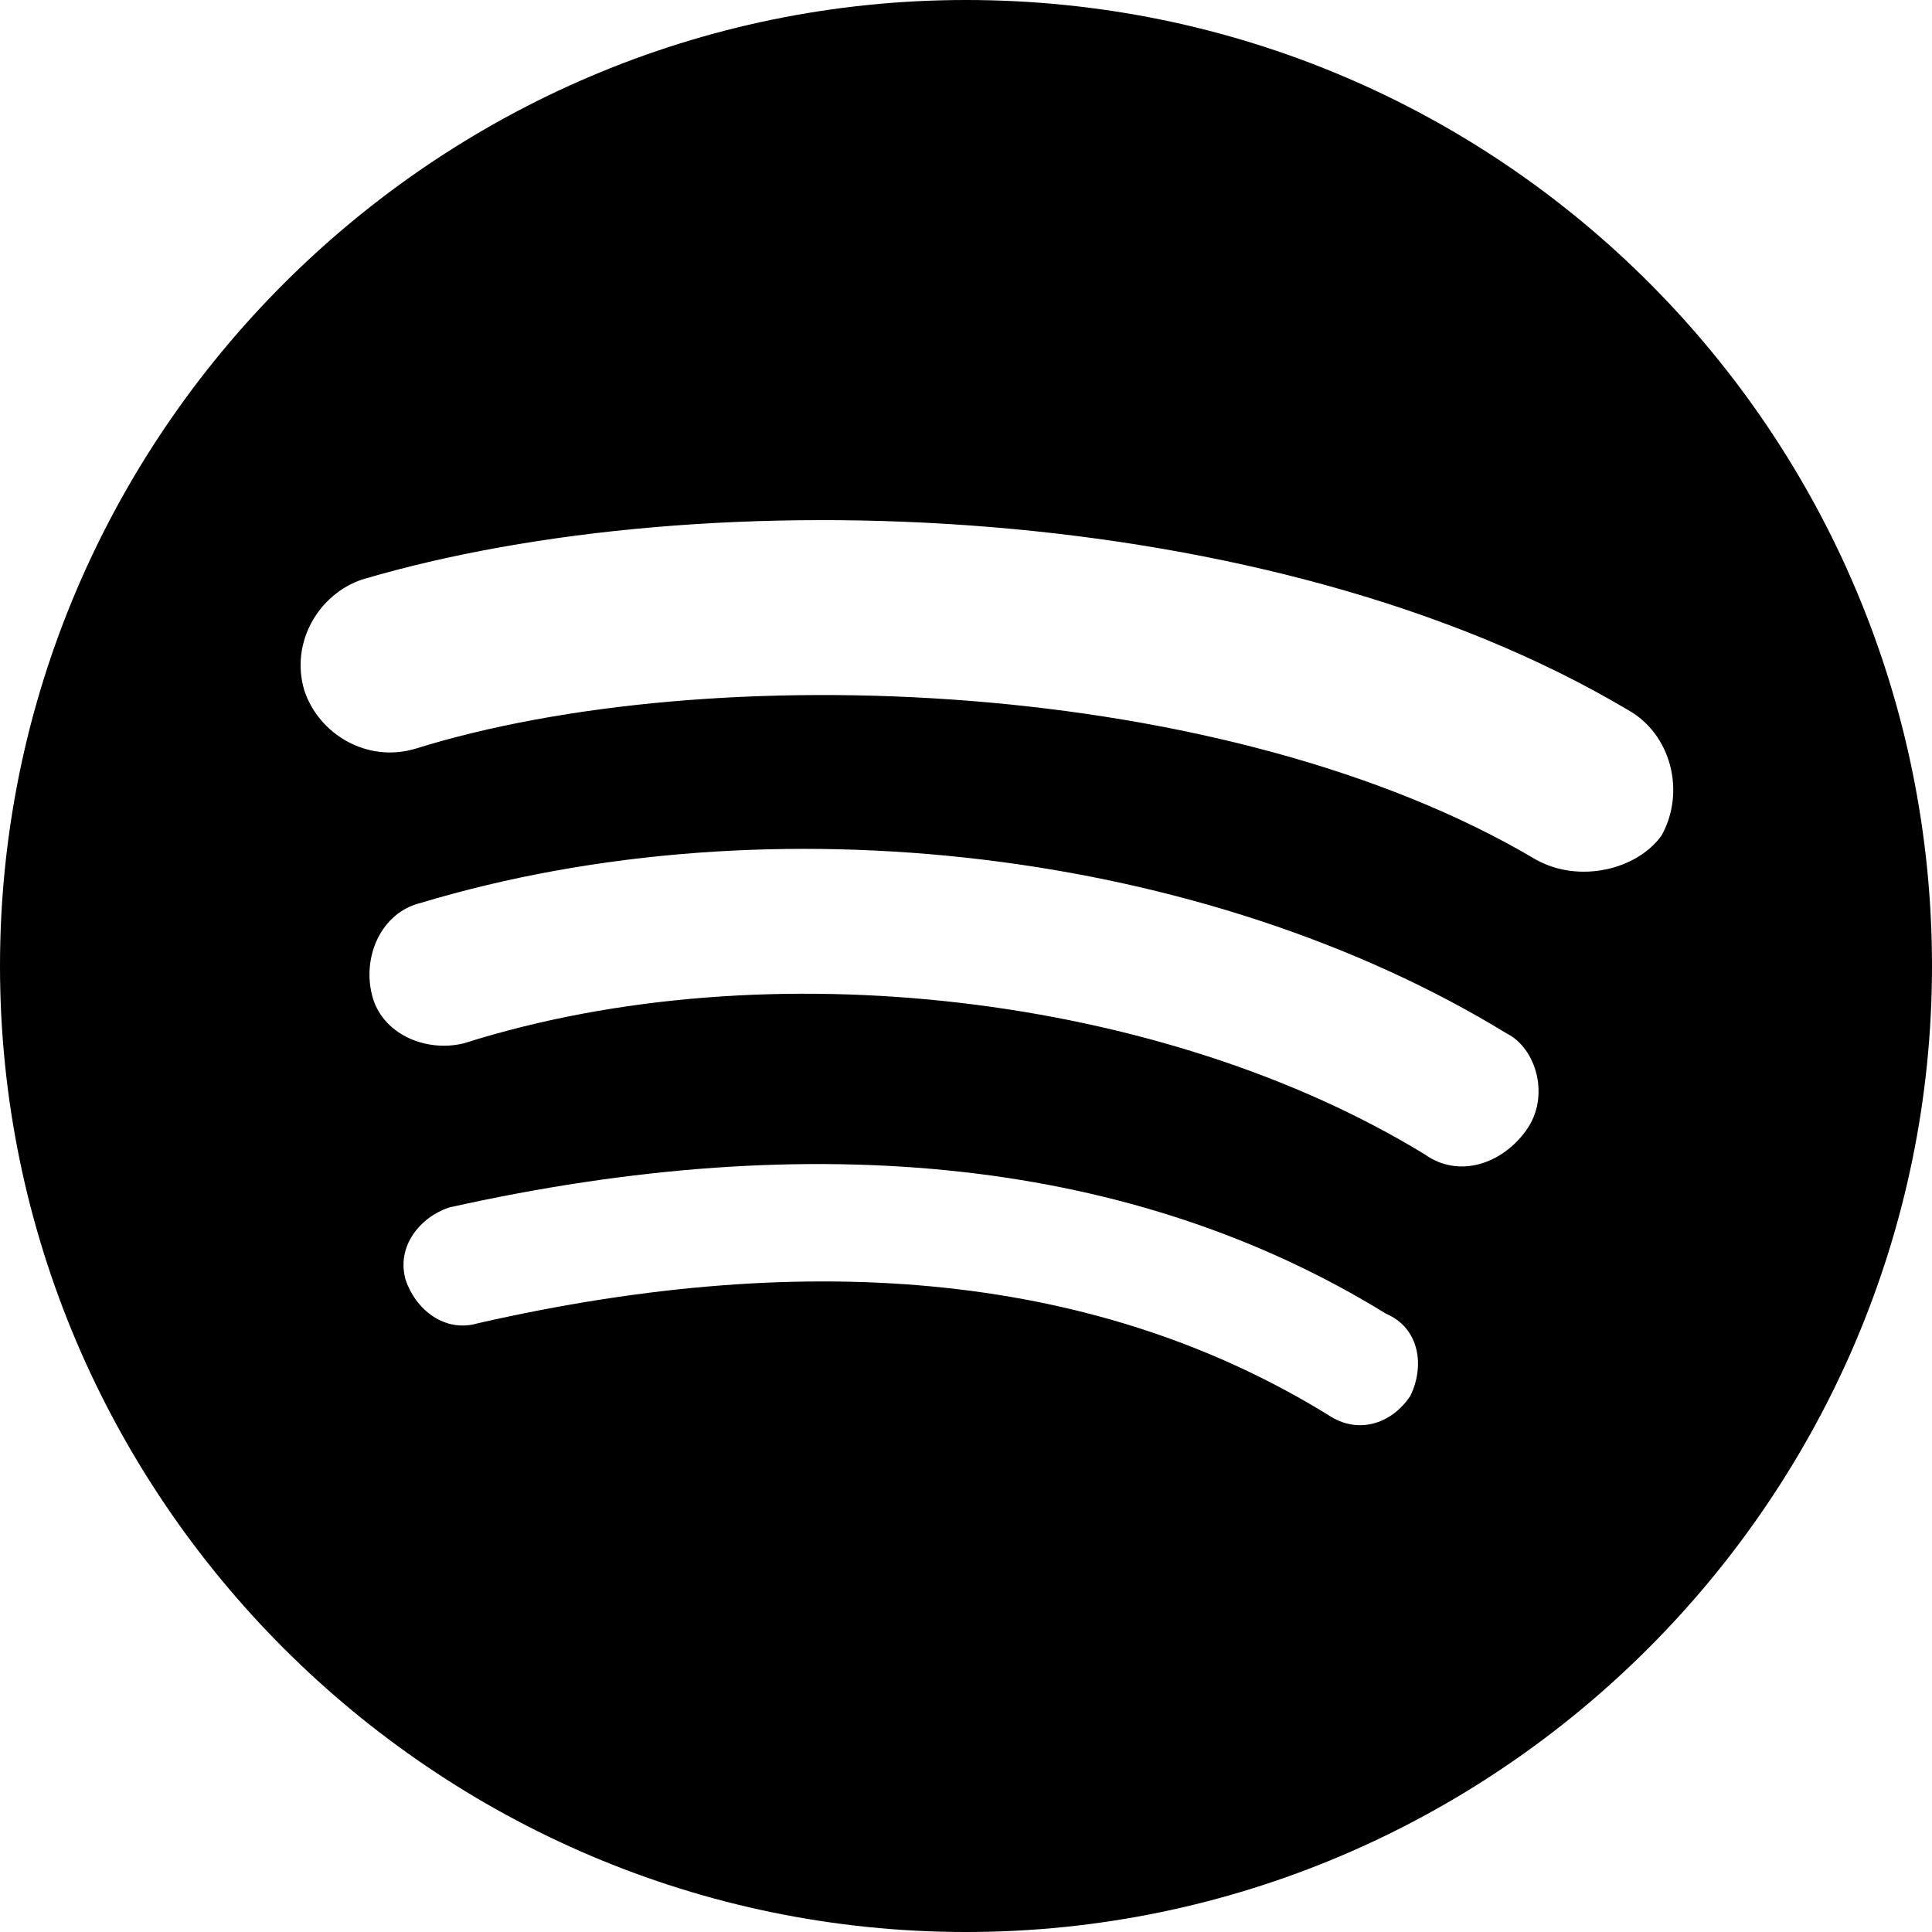
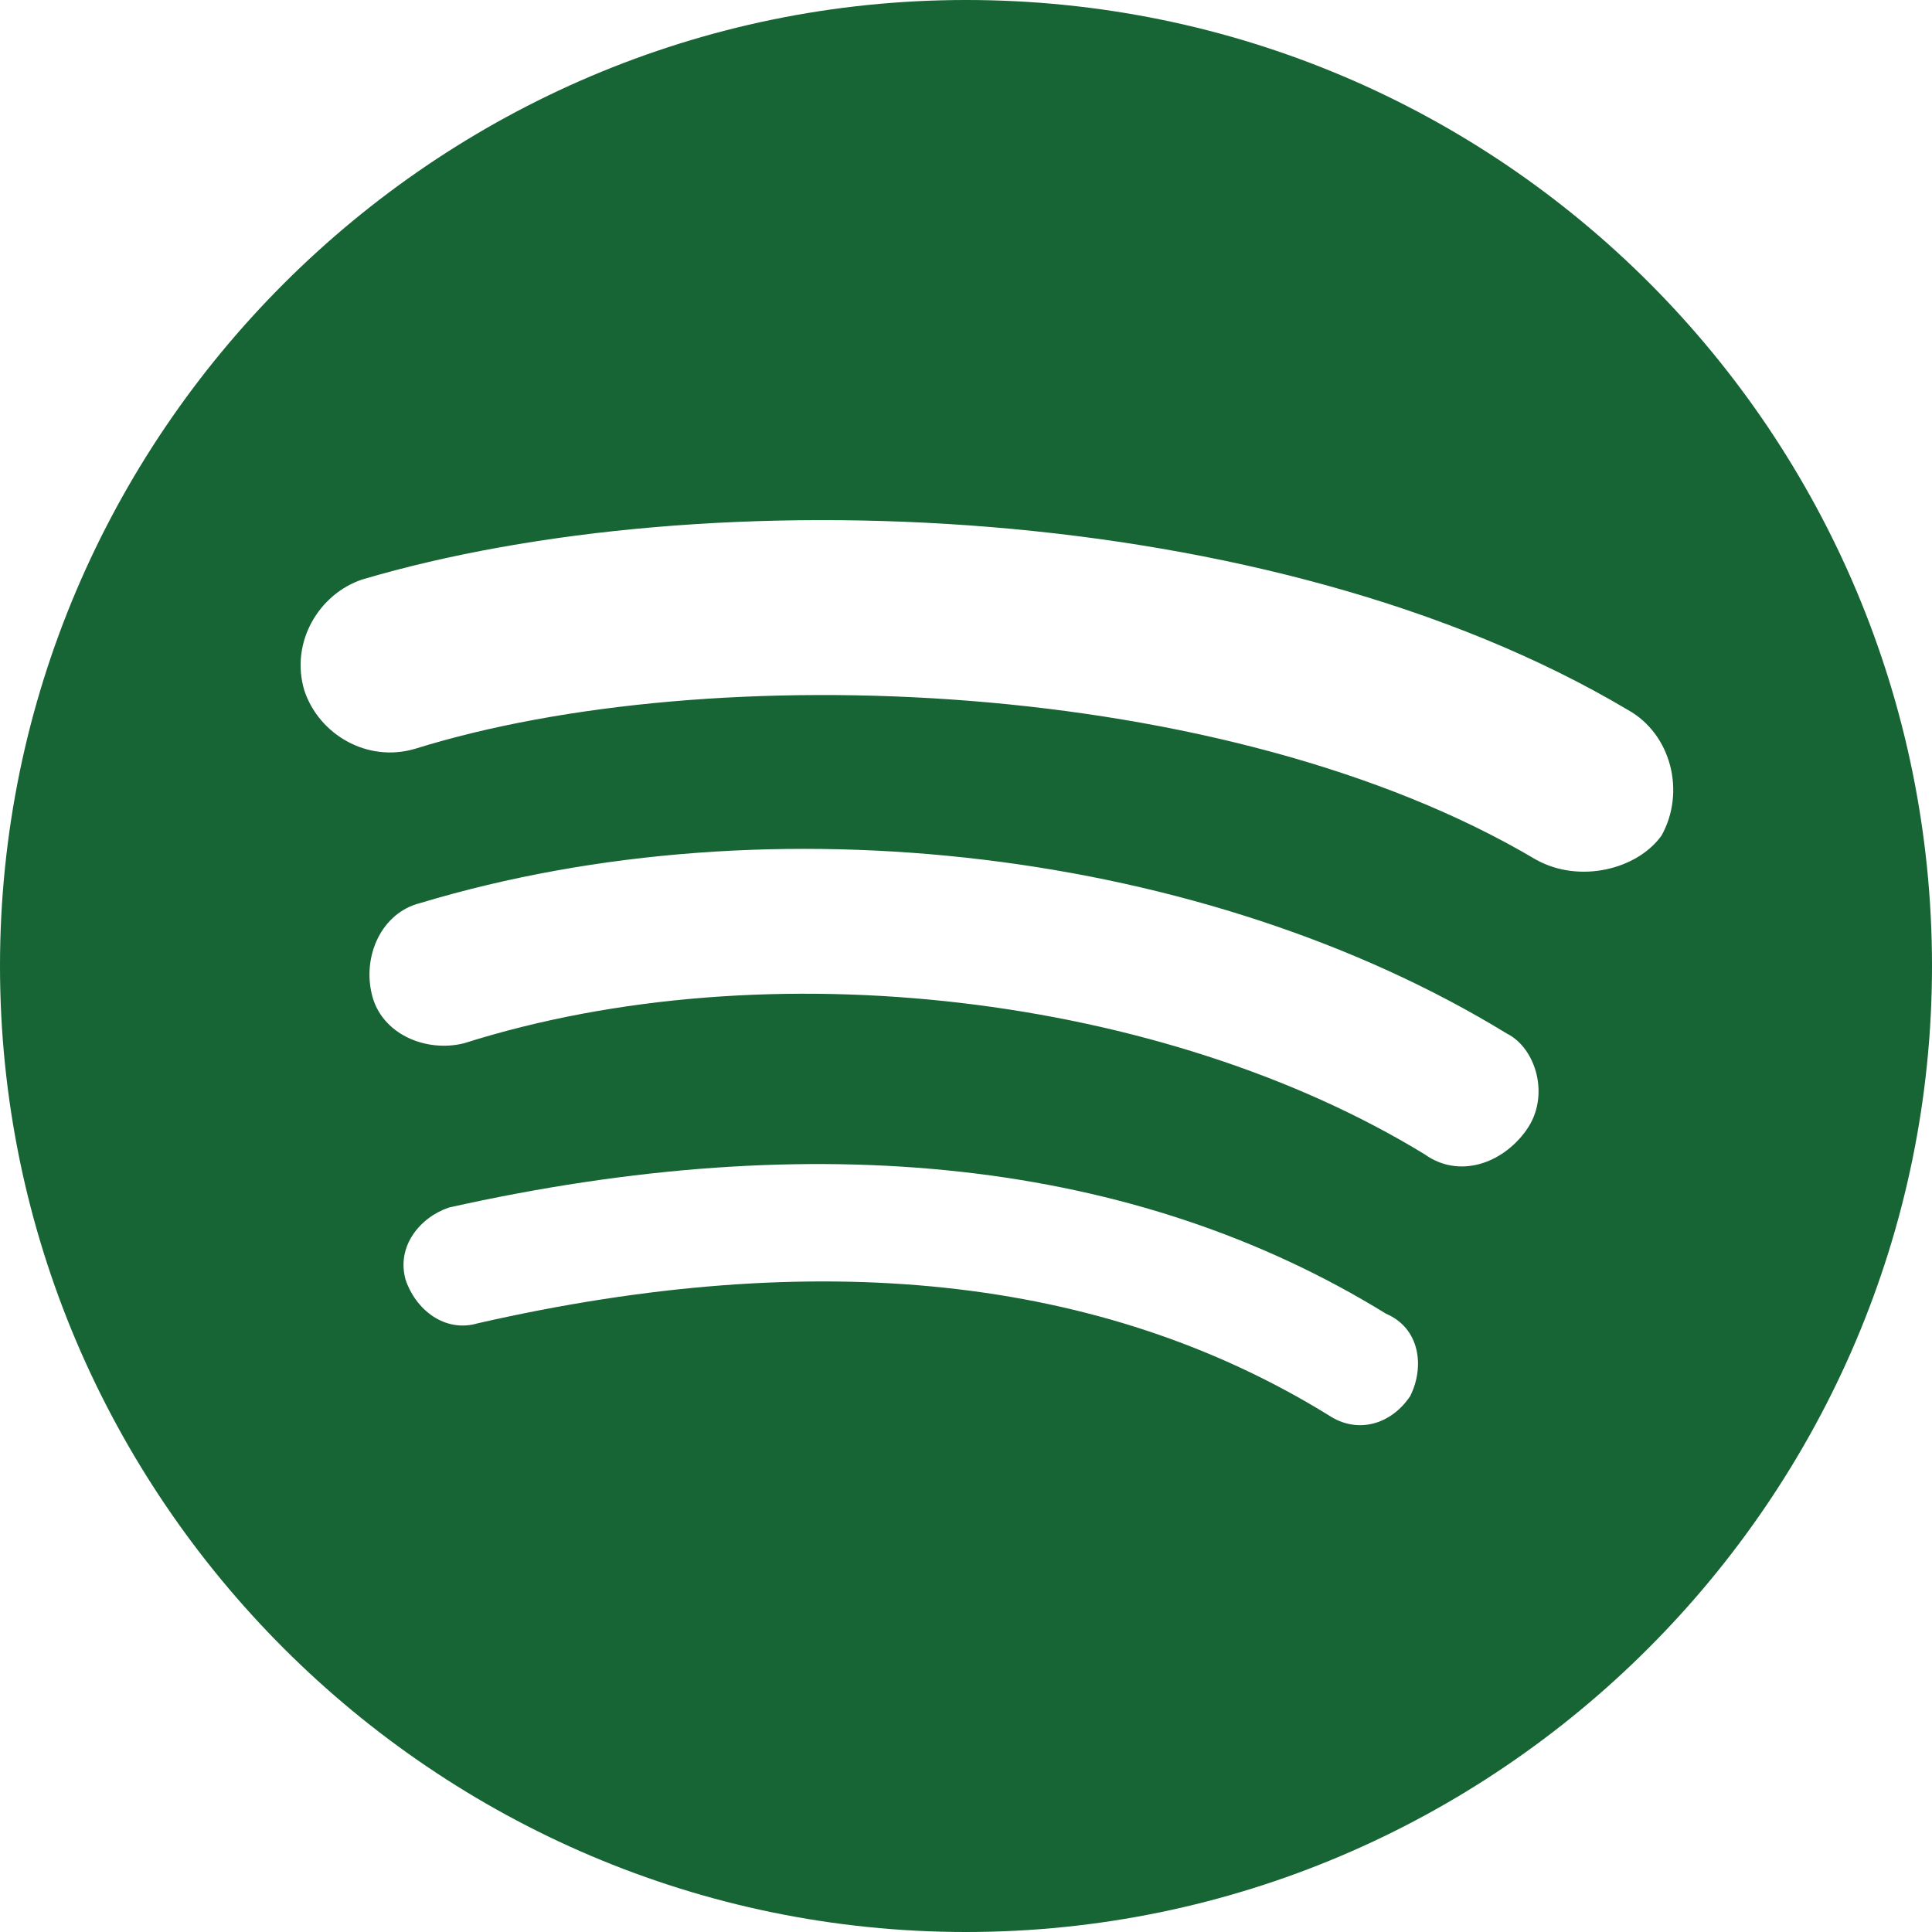
- <svg xmlns="http://www.w3.org/2000/svg" width="32px" height="32px" viewBox="0 0 32 32">
+ <svg xmlns="http://www.w3.org/2000/svg" fill="#176434" width="32px" height="32px" viewBox="0 0 32 32">
  <path d="M16 0c-8.803 0-16 7.197-16 16s7.197 16 16 16c8.803 0 16-7.197 16-16s-7.12-16-16-16zM23.36 23.12c-0.319 0.479-0.881 0.64-1.36 0.317-3.76-2.317-8.479-2.797-14.083-1.52-0.557 0.165-1.037-0.235-1.199-0.72-0.156-0.557 0.24-1.036 0.719-1.197 6.084-1.36 11.365-0.803 15.521 1.76 0.563 0.24 0.64 0.88 0.401 1.36zM25.281 18.719c-0.401 0.563-1.12 0.803-1.683 0.401-4.317-2.641-10.88-3.437-15.916-1.839-0.641 0.156-1.365-0.161-1.521-0.803-0.161-0.64 0.156-1.359 0.797-1.52 5.844-1.761 13.041-0.876 18 2.161 0.484 0.24 0.724 1.041 0.323 1.599zM25.443 14.24c-5.125-3.043-13.683-3.36-18.563-1.839-0.801 0.239-1.599-0.24-1.839-0.964-0.239-0.797 0.24-1.599 0.959-1.839 5.683-1.681 15.041-1.359 20.964 2.161 0.719 0.401 0.957 1.36 0.557 2.079-0.401 0.563-1.36 0.801-2.079 0.401z" />
</svg>
